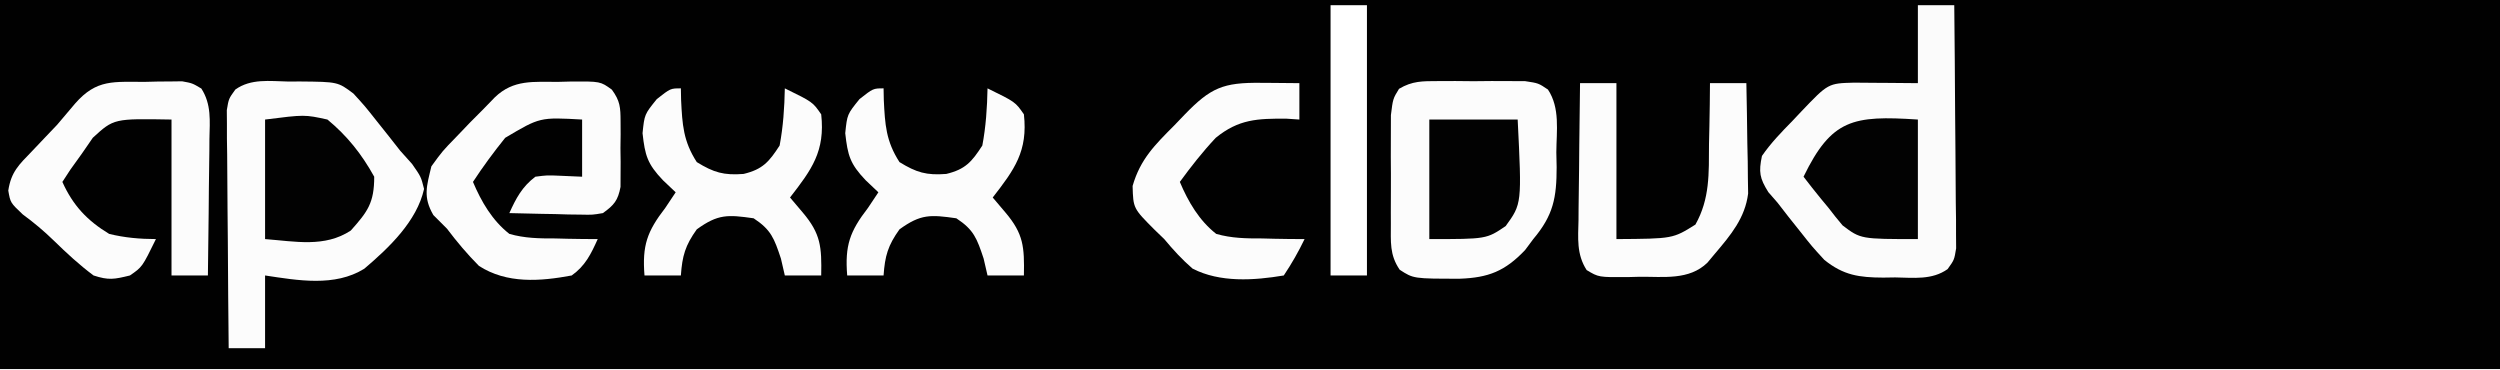
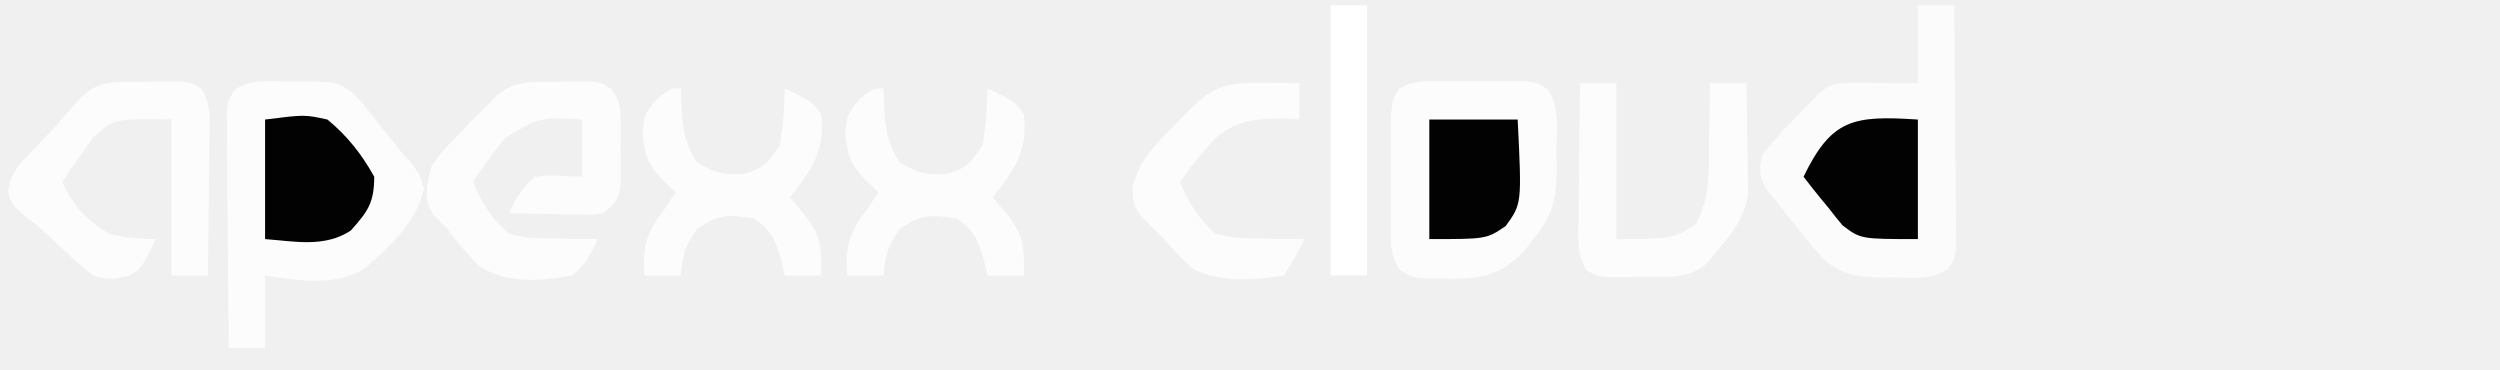
<svg xmlns="http://www.w3.org/2000/svg" version="1.1" width="481" height="71">
-   <path d="M0 0 C158.73 0 317.46 0 481 0 C481 23.43 481 46.86 481 71 C322.27 71 163.54 71 0 71 C0 47.57 0 24.14 0 0 Z " fill="#010101" transform="translate(0,0)" />
+   <path d="M0 0 C158.73 0 317.46 0 481 0 C481 23.43 481 46.86 481 71 C322.27 71 163.54 71 0 71 C0 47.57 0 24.14 0 0 Z " fill="none" transform="translate(0,0)" />
  <path d="M0 0 C2.31 0 4.62 0 7 0 C7.076 6.923 7.129 13.847 7.165 20.77 C7.18 23.126 7.2 25.483 7.226 27.839 C7.263 31.222 7.28 34.605 7.293 37.988 C7.308 39.045 7.324 40.101 7.34 41.189 C7.34 42.17 7.34 43.151 7.341 44.161 C7.347 45.025 7.354 45.889 7.361 46.779 C7 49 7 49 5.718 50.778 C2.72 52.911 -0.833 52.429 -4.375 52.375 C-5.13 52.387 -5.886 52.398 -6.664 52.41 C-11.271 52.386 -14.295 51.991 -18 49 C-20.352 46.441 -20.352 46.441 -22.625 43.562 C-23.38 42.615 -24.136 41.668 -24.914 40.691 C-25.602 39.803 -26.291 38.915 -27 38 C-27.878 36.993 -27.878 36.993 -28.773 35.965 C-30.45 33.279 -30.649 32.124 -30 29 C-28.282 26.512 -26.24 24.404 -24.125 22.25 C-23.569 21.661 -23.014 21.072 -22.441 20.465 C-17.26 15.033 -17.26 15.033 -12.305 14.902 C-10.828 14.909 -9.352 14.921 -7.875 14.938 C-7.121 14.942 -6.367 14.947 -5.59 14.951 C-3.727 14.963 -1.863 14.981 0 15 C0 10.05 0 5.1 0 0 Z " fill="#FBFBFB" transform="translate(369,1)" />
  <path d="M0 0 C1.146 -0.005 1.146 -0.005 2.314 -0.01 C9.565 0.06 9.565 0.06 12.562 2.312 C14.781 4.738 14.781 4.738 17.062 7.625 C17.815 8.57 18.568 9.515 19.344 10.488 C20.076 11.42 20.808 12.352 21.562 13.312 C22.315 14.152 23.068 14.991 23.844 15.855 C25.562 18.312 25.562 18.312 26.152 20.668 C24.763 26.895 19.384 31.997 14.644 36.019 C8.972 39.544 1.86 38.263 -4.438 37.312 C-4.438 41.932 -4.438 46.553 -4.438 51.312 C-6.747 51.312 -9.057 51.312 -11.438 51.312 C-11.513 44.532 -11.566 37.751 -11.602 30.969 C-11.617 28.662 -11.638 26.354 -11.664 24.047 C-11.7 20.733 -11.717 17.419 -11.73 14.105 C-11.746 13.071 -11.761 12.037 -11.777 10.971 C-11.778 10.01 -11.778 9.049 -11.778 8.059 C-11.785 7.213 -11.791 6.367 -11.798 5.496 C-11.438 3.312 -11.438 3.312 -10.158 1.539 C-7.149 -0.606 -3.555 -0.075 0 0 Z " fill="#FCFCFC" transform="translate(55.4375,15.6875)" />
  <path d="M0 0 C1.105 -0.004 2.209 -0.008 3.348 -0.012 C4.501 -0 5.655 0.011 6.844 0.023 C8.574 0.006 8.574 0.006 10.34 -0.012 C11.445 -0.008 12.549 -0.004 13.688 0 C14.7 0.003 15.713 0.007 16.756 0.01 C19.344 0.398 19.344 0.398 21.17 1.631 C23.53 5.186 22.812 9.583 22.781 13.711 C22.811 15.118 22.811 15.118 22.842 16.553 C22.838 22.384 22.239 25.789 18.344 30.398 C17.823 31.097 17.302 31.796 16.766 32.516 C12.895 36.585 9.713 37.824 4.214 38.024 C-4.694 38.022 -4.694 38.022 -7.351 36.3 C-9.341 33.401 -9.045 30.912 -9.055 27.43 C-9.058 26.753 -9.06 26.076 -9.063 25.379 C-9.065 23.95 -9.06 22.521 -9.047 21.092 C-9.031 18.906 -9.047 16.721 -9.066 14.535 C-9.064 13.146 -9.061 11.757 -9.055 10.367 C-9.051 9.103 -9.048 7.839 -9.044 6.537 C-8.656 3.398 -8.656 3.398 -7.485 1.488 C-4.922 -0.039 -2.974 0.01 0 0 Z " fill="#FCFCFC" transform="translate(276.6562,15.60156)" />
  <path d="M0 0 C1.165 -0.031 1.165 -0.031 2.354 -0.062 C8.077 -0.102 8.077 -0.102 10.284 1.499 C11.878 3.682 11.949 4.908 11.961 7.594 C11.967 8.845 11.967 8.845 11.973 10.121 C11.961 10.989 11.949 11.856 11.938 12.75 C11.949 13.618 11.961 14.485 11.973 15.379 C11.969 16.213 11.965 17.047 11.961 17.906 C11.958 18.667 11.954 19.429 11.951 20.213 C11.452 22.827 10.715 23.707 8.562 25.25 C6.57 25.591 6.57 25.591 4.332 25.543 C3.53 25.533 2.727 25.524 1.9 25.514 C0.65 25.476 0.65 25.476 -0.625 25.438 C-1.892 25.417 -1.892 25.417 -3.186 25.396 C-5.27 25.361 -7.354 25.307 -9.438 25.25 C-8.154 22.387 -6.965 20.162 -4.438 18.25 C-2.176 17.957 -2.176 17.957 0.25 18.062 C1.673 18.124 3.096 18.186 4.562 18.25 C4.562 14.62 4.562 10.99 4.562 7.25 C-3.56 6.798 -3.56 6.798 -10.238 10.766 C-12.452 13.519 -14.508 16.292 -16.438 19.25 C-14.821 23.071 -12.725 26.669 -9.438 29.25 C-6.493 30.095 -3.674 30.135 -0.625 30.125 C0.163 30.146 0.952 30.166 1.764 30.188 C3.696 30.234 5.629 30.246 7.562 30.25 C6.27 33.133 5.161 35.399 2.562 37.25 C-3.54 38.391 -9.929 38.871 -15.285 35.41 C-17.549 33.138 -19.504 30.806 -21.438 28.25 C-22.737 26.951 -22.737 26.951 -24.062 25.625 C-26.076 22.147 -25.359 20.104 -24.438 16.25 C-22.293 13.301 -22.293 13.301 -19.625 10.562 C-18.752 9.651 -17.88 8.74 -16.98 7.801 C-16.141 6.959 -15.302 6.117 -14.438 5.25 C-13.712 4.501 -12.986 3.752 -12.238 2.98 C-8.604 -0.512 -4.775 0.032 0 0 Z " fill="#FCFCFC" transform="translate(107.4375,15.75)" />
  <path d="M0 0 C0.824 -0.021 1.649 -0.041 2.498 -0.062 C3.291 -0.068 4.085 -0.073 4.902 -0.078 C5.991 -0.092 5.991 -0.092 7.101 -0.106 C9.062 0.25 9.062 0.25 10.804 1.287 C12.761 4.339 12.43 7.476 12.355 10.98 C12.351 11.731 12.347 12.481 12.343 13.254 C12.326 15.649 12.288 18.043 12.25 20.438 C12.235 22.062 12.221 23.686 12.209 25.311 C12.176 29.291 12.124 33.27 12.062 37.25 C9.752 37.25 7.442 37.25 5.062 37.25 C5.062 27.35 5.062 17.45 5.062 7.25 C-6.035 7.054 -6.035 7.054 -10.078 10.754 C-10.774 11.763 -11.47 12.773 -12.188 13.812 C-12.915 14.824 -13.642 15.836 -14.391 16.879 C-14.901 17.661 -15.412 18.444 -15.938 19.25 C-13.913 23.759 -11.17 26.69 -6.938 29.25 C-3.924 29.992 -1.036 30.236 2.062 30.25 C-0.563 35.613 -0.563 35.613 -2.938 37.25 C-5.999 38 -7.033 38.198 -9.938 37.25 C-12.69 35.199 -15.102 32.963 -17.559 30.566 C-19.493 28.682 -21.396 27.093 -23.562 25.5 C-25.938 23.25 -25.938 23.25 -26.344 20.914 C-25.797 17.328 -24.319 15.964 -21.812 13.375 C-20.585 12.081 -20.585 12.081 -19.332 10.762 C-18.542 9.933 -17.752 9.104 -16.938 8.25 C-15.781 6.905 -14.634 5.552 -13.5 4.188 C-9.313 -0.612 -6.016 0.037 0 0 Z " fill="#FCFCFC" transform="translate(27.9375,15.75)" />
  <path d="M0 0 C2.31 0 4.62 0 7 0 C7 9.9 7 19.8 7 30 C17.858 29.93 17.858 29.93 22.199 27.207 C25.006 22.208 24.783 17.329 24.812 11.688 C24.838 10.565 24.863 9.443 24.889 8.287 C24.947 5.524 24.984 2.763 25 0 C27.31 0 29.62 0 32 0 C32.087 3.896 32.141 7.791 32.188 11.688 C32.213 12.79 32.238 13.893 32.264 15.029 C32.273 16.096 32.283 17.163 32.293 18.262 C32.309 19.241 32.324 20.22 32.341 21.229 C31.763 25.925 28.995 29.225 26 32.75 C25.505 33.343 25.01 33.936 24.5 34.547 C20.985 37.952 16.074 37.219 11.5 37.25 C10.728 37.271 9.956 37.291 9.16 37.312 C3.584 37.351 3.584 37.351 1.274 35.963 C-0.704 32.915 -0.368 29.78 -0.293 26.27 C-0.289 25.519 -0.284 24.769 -0.28 23.996 C-0.263 21.601 -0.226 19.207 -0.188 16.812 C-0.172 15.188 -0.159 13.564 -0.146 11.939 C-0.113 7.959 -0.062 3.98 0 0 Z " fill="#FCFCFC" transform="translate(304,16)" />
  <path d="M0 0 C0.014 0.736 0.028 1.472 0.043 2.23 C0.274 6.958 0.453 10.154 3.062 14.188 C6.337 16.208 8.274 16.759 12.066 16.465 C15.74 15.582 16.969 14.139 19 11 C19.69 7.332 19.928 3.727 20 0 C25.363 2.626 25.363 2.626 27 5 C27.787 12.085 25.177 15.629 21 21 C22.207 22.423 22.207 22.423 23.438 23.875 C26.943 28.01 27.102 30.509 27 36 C24.69 36 22.38 36 20 36 C19.753 34.928 19.505 33.855 19.25 32.75 C17.962 28.885 17.378 27.222 14 25 C9.02 24.289 7.157 24.163 3.062 27.125 C0.838 30.226 0.263 32.231 0 36 C-2.31 36 -4.62 36 -7 36 C-7.46 30.244 -6.513 27.547 -3 23 C-2.34 22.01 -1.68 21.02 -1 20 C-1.804 19.237 -2.609 18.474 -3.438 17.688 C-6.452 14.526 -6.898 12.919 -7.375 8.625 C-7 5 -7 5 -4.625 2.062 C-2 0 -2 0 0 0 Z " fill="#FCFCFC" transform="translate(170,17)" />
  <path d="M0 0 C0.014 0.736 0.028 1.472 0.043 2.23 C0.274 6.958 0.453 10.154 3.062 14.188 C6.337 16.208 8.274 16.759 12.066 16.465 C15.74 15.582 16.969 14.139 19 11 C19.69 7.332 19.928 3.727 20 0 C25.363 2.626 25.363 2.626 27 5 C27.787 12.085 25.177 15.629 21 21 C22.207 22.423 22.207 22.423 23.438 23.875 C26.943 28.01 27.102 30.509 27 36 C24.69 36 22.38 36 20 36 C19.753 34.928 19.505 33.855 19.25 32.75 C17.962 28.885 17.378 27.222 14 25 C9.02 24.289 7.157 24.163 3.062 27.125 C0.838 30.226 0.263 32.231 0 36 C-2.31 36 -4.62 36 -7 36 C-7.46 30.244 -6.513 27.547 -3 23 C-2.34 22.01 -1.68 21.02 -1 20 C-1.804 19.237 -2.609 18.474 -3.438 17.688 C-6.452 14.526 -6.898 12.919 -7.375 8.625 C-7 5 -7 5 -4.625 2.062 C-2 0 -2 0 0 0 Z " fill="#FCFCFC" transform="translate(131,17)" />
  <path d="M0 0 C1.06 0.007 1.06 0.007 2.141 0.014 C3.885 0.025 5.63 0.043 7.375 0.062 C7.375 2.373 7.375 4.683 7.375 7.062 C6.553 7.007 5.73 6.952 4.883 6.895 C-0.678 6.862 -4.292 6.977 -8.715 10.578 C-11.225 13.246 -13.466 16.104 -15.625 19.062 C-14.008 22.884 -11.913 26.482 -8.625 29.062 C-5.681 29.907 -2.862 29.948 0.188 29.938 C0.976 29.958 1.764 29.979 2.576 30 C4.509 30.047 6.442 30.058 8.375 30.062 C7.171 32.556 5.921 34.744 4.375 37.062 C-1.352 38.029 -7.917 38.464 -13.184 35.738 C-15.219 33.972 -16.905 32.135 -18.625 30.062 C-19.233 29.476 -19.842 28.889 -20.469 28.285 C-24.596 24.148 -24.596 24.148 -24.711 19.836 C-23.229 14.685 -20.413 11.924 -16.688 8.188 C-16.041 7.512 -15.395 6.837 -14.729 6.141 C-9.706 0.946 -7.3 -0.088 0 0 Z " fill="#FCFCFC" transform="translate(242.625,15.9375)" />
  <path d="M0 0 C7.603 -0.961 7.603 -0.961 12 0 C15.812 3.142 18.611 6.68 21 11 C21 16.024 19.754 17.708 16.488 21.359 C11.47 24.668 5.769 23.44 0 23 C0 15.41 0 7.82 0 0 Z " fill="#020202" transform="translate(51,23)" />
  <path d="M0 0 C0 7.59 0 15.18 0 23 C-11 23 -11 23 -14.48 20.375 C-15.415 19.277 -16.318 18.151 -17.188 17 C-17.663 16.428 -18.138 15.855 -18.627 15.266 C-19.781 13.867 -20.895 12.437 -22 11 C-16.612 -0.069 -12.505 -0.826 0 0 Z " fill="#020202" transform="translate(369,23)" />
  <path d="M0 0 C5.61 0 11.22 0 17 0 C17.804 16.205 17.804 16.205 14.688 20.5 C11 23 11 23 0 23 C0 15.41 0 7.82 0 0 Z " fill="#020202" transform="translate(275,23)" />
  <path d="M0 0 C2.31 0 4.62 0 7 0 C7 17.16 7 34.32 7 52 C4.69 52 2.38 52 0 52 C0 34.84 0 17.68 0 0 Z " fill="#FFFFFF" transform="translate(256,1)" />
</svg>
